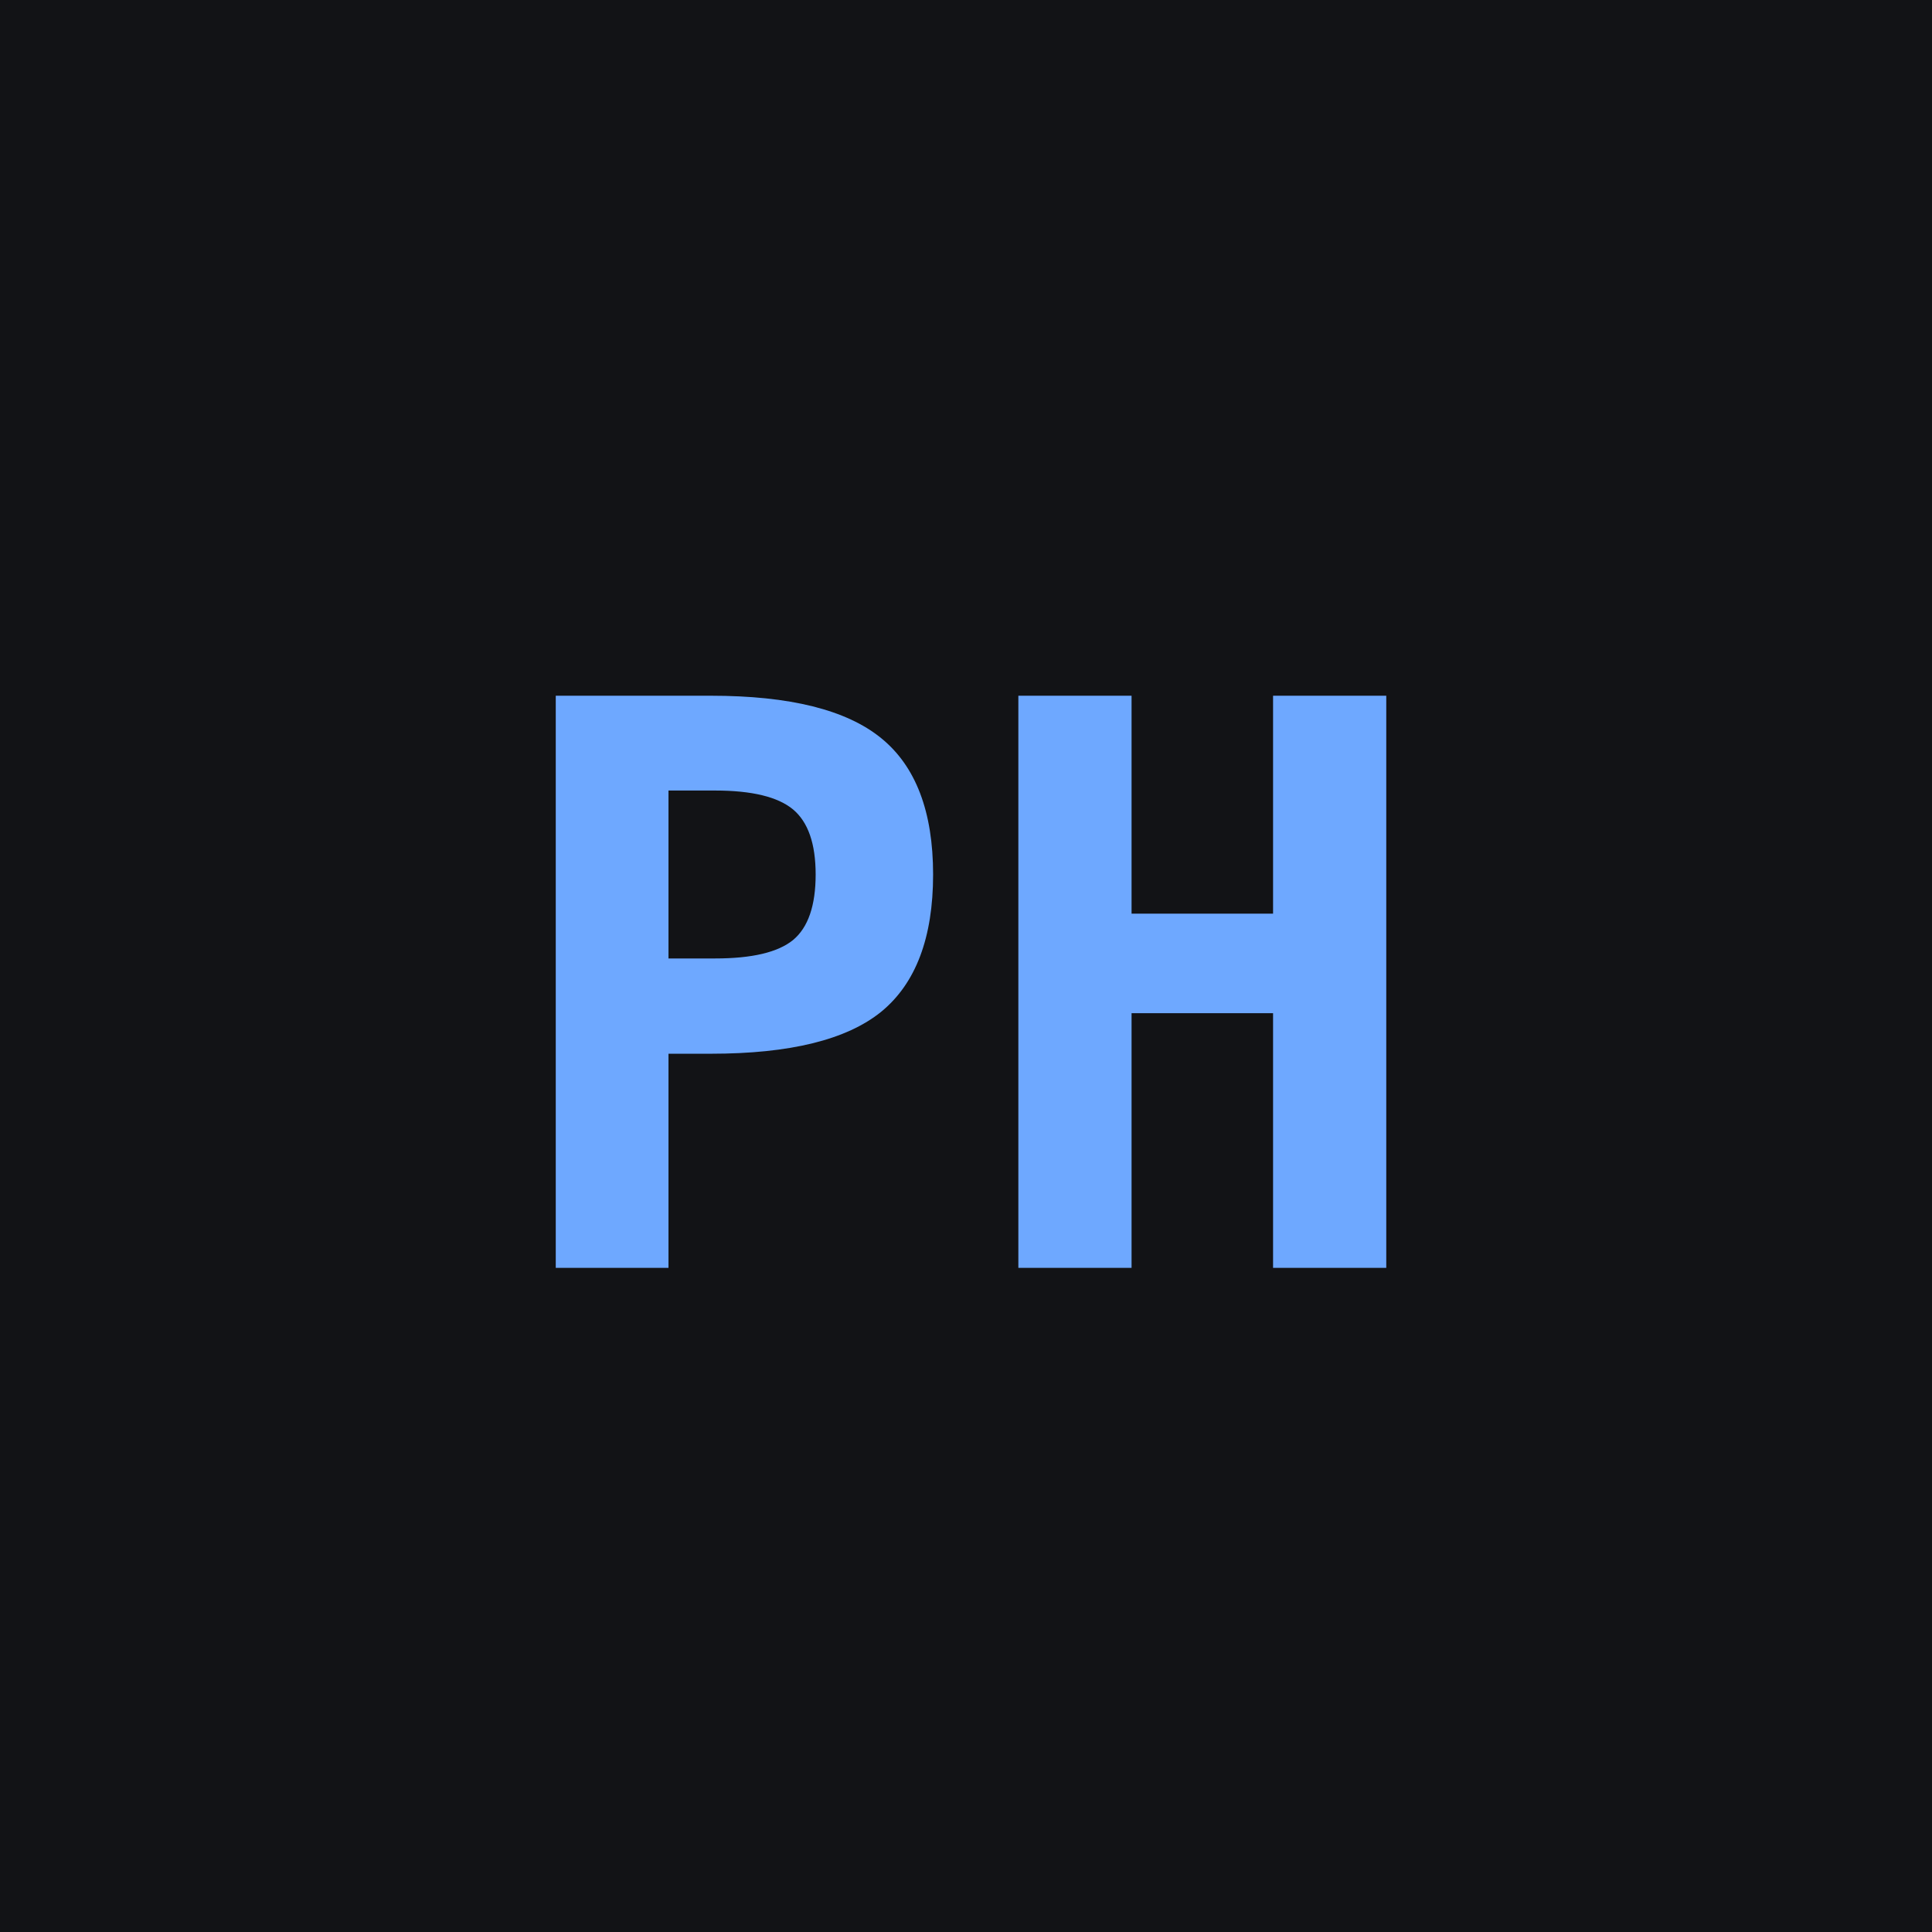
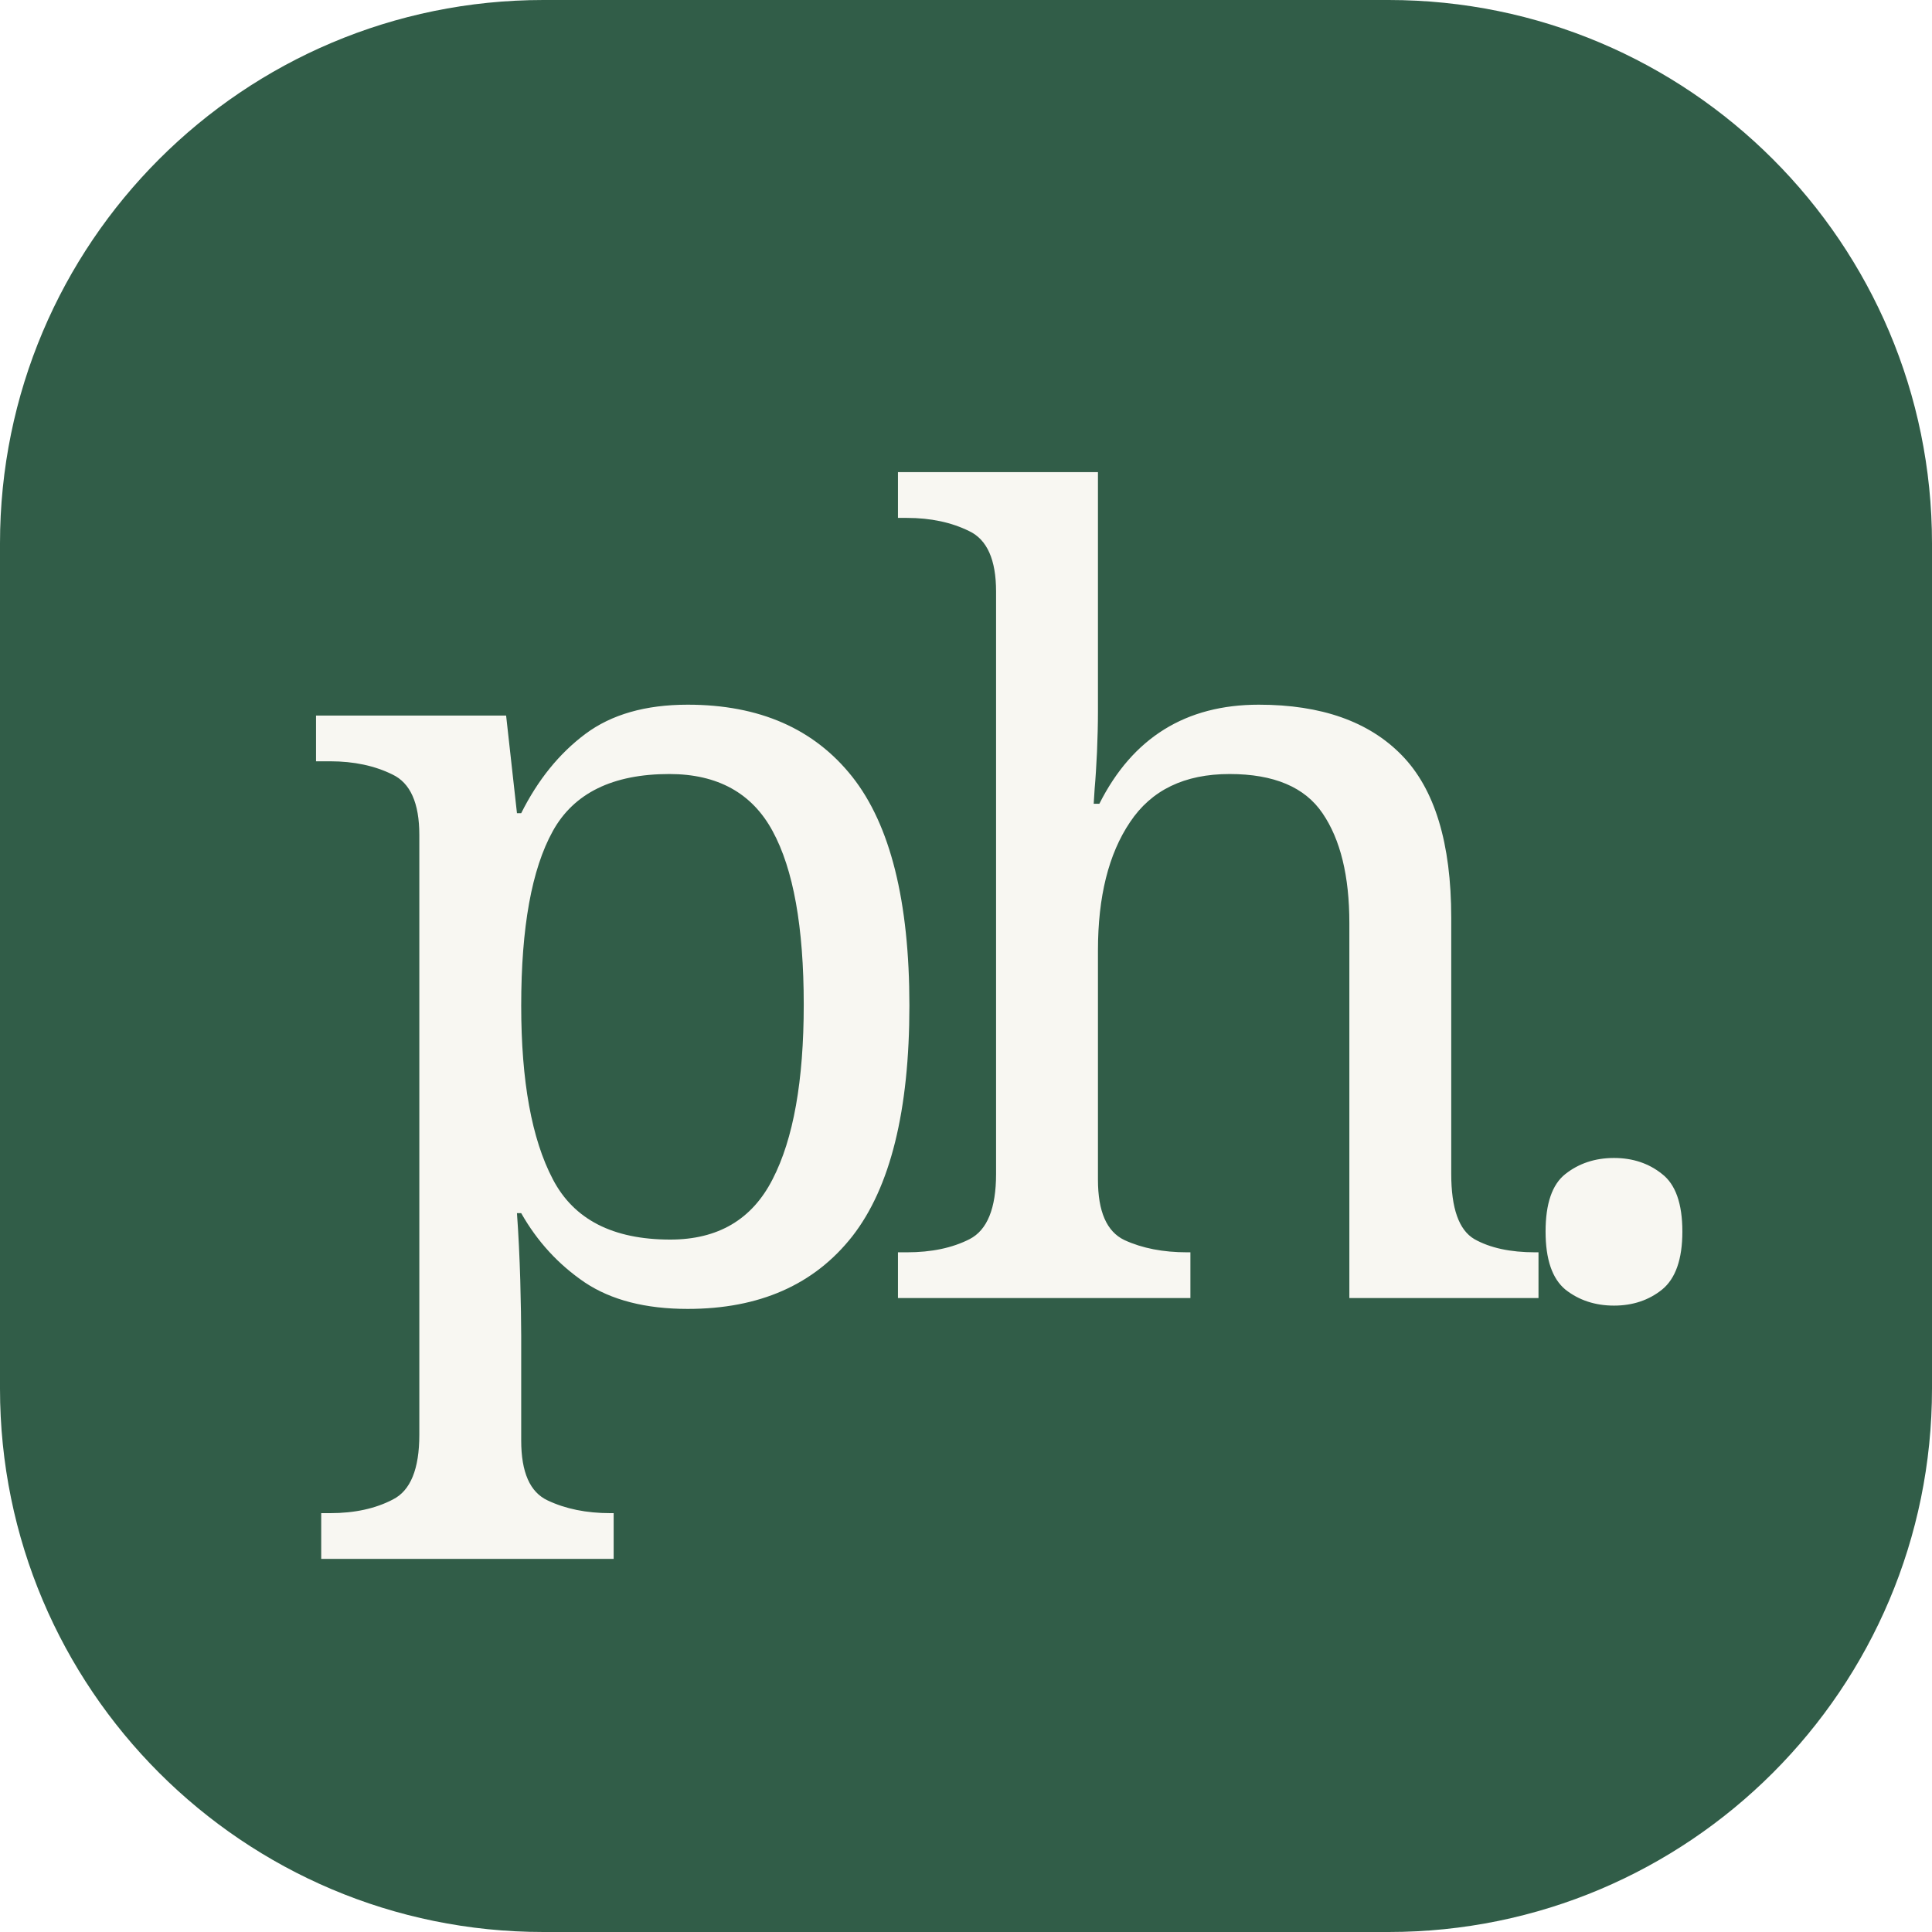
- <svg xmlns="http://www.w3.org/2000/svg" viewBox="0 0 64 64" width="64" height="64">
-   <rect width="64" height="64" fill="#121316" />
-   <text x="32" y="33" text-anchor="middle" dominant-baseline="central" font-family="ui-monospace, 'SF Mono', Menlo, monospace" font-weight="600" font-size="26" fill="#6EA8FF">PH</text>
+ <svg xmlns="http://www.w3.org/2000/svg" viewBox="0 0 64 64">
+   <rect width="64" height="64" rx="18" fill="#315d48" />
+   <text x="10" y="43" fill="#f8f7f2" font-family="Georgia,serif" font-size="36" letter-spacing="-3">ph.</text>
</svg>
